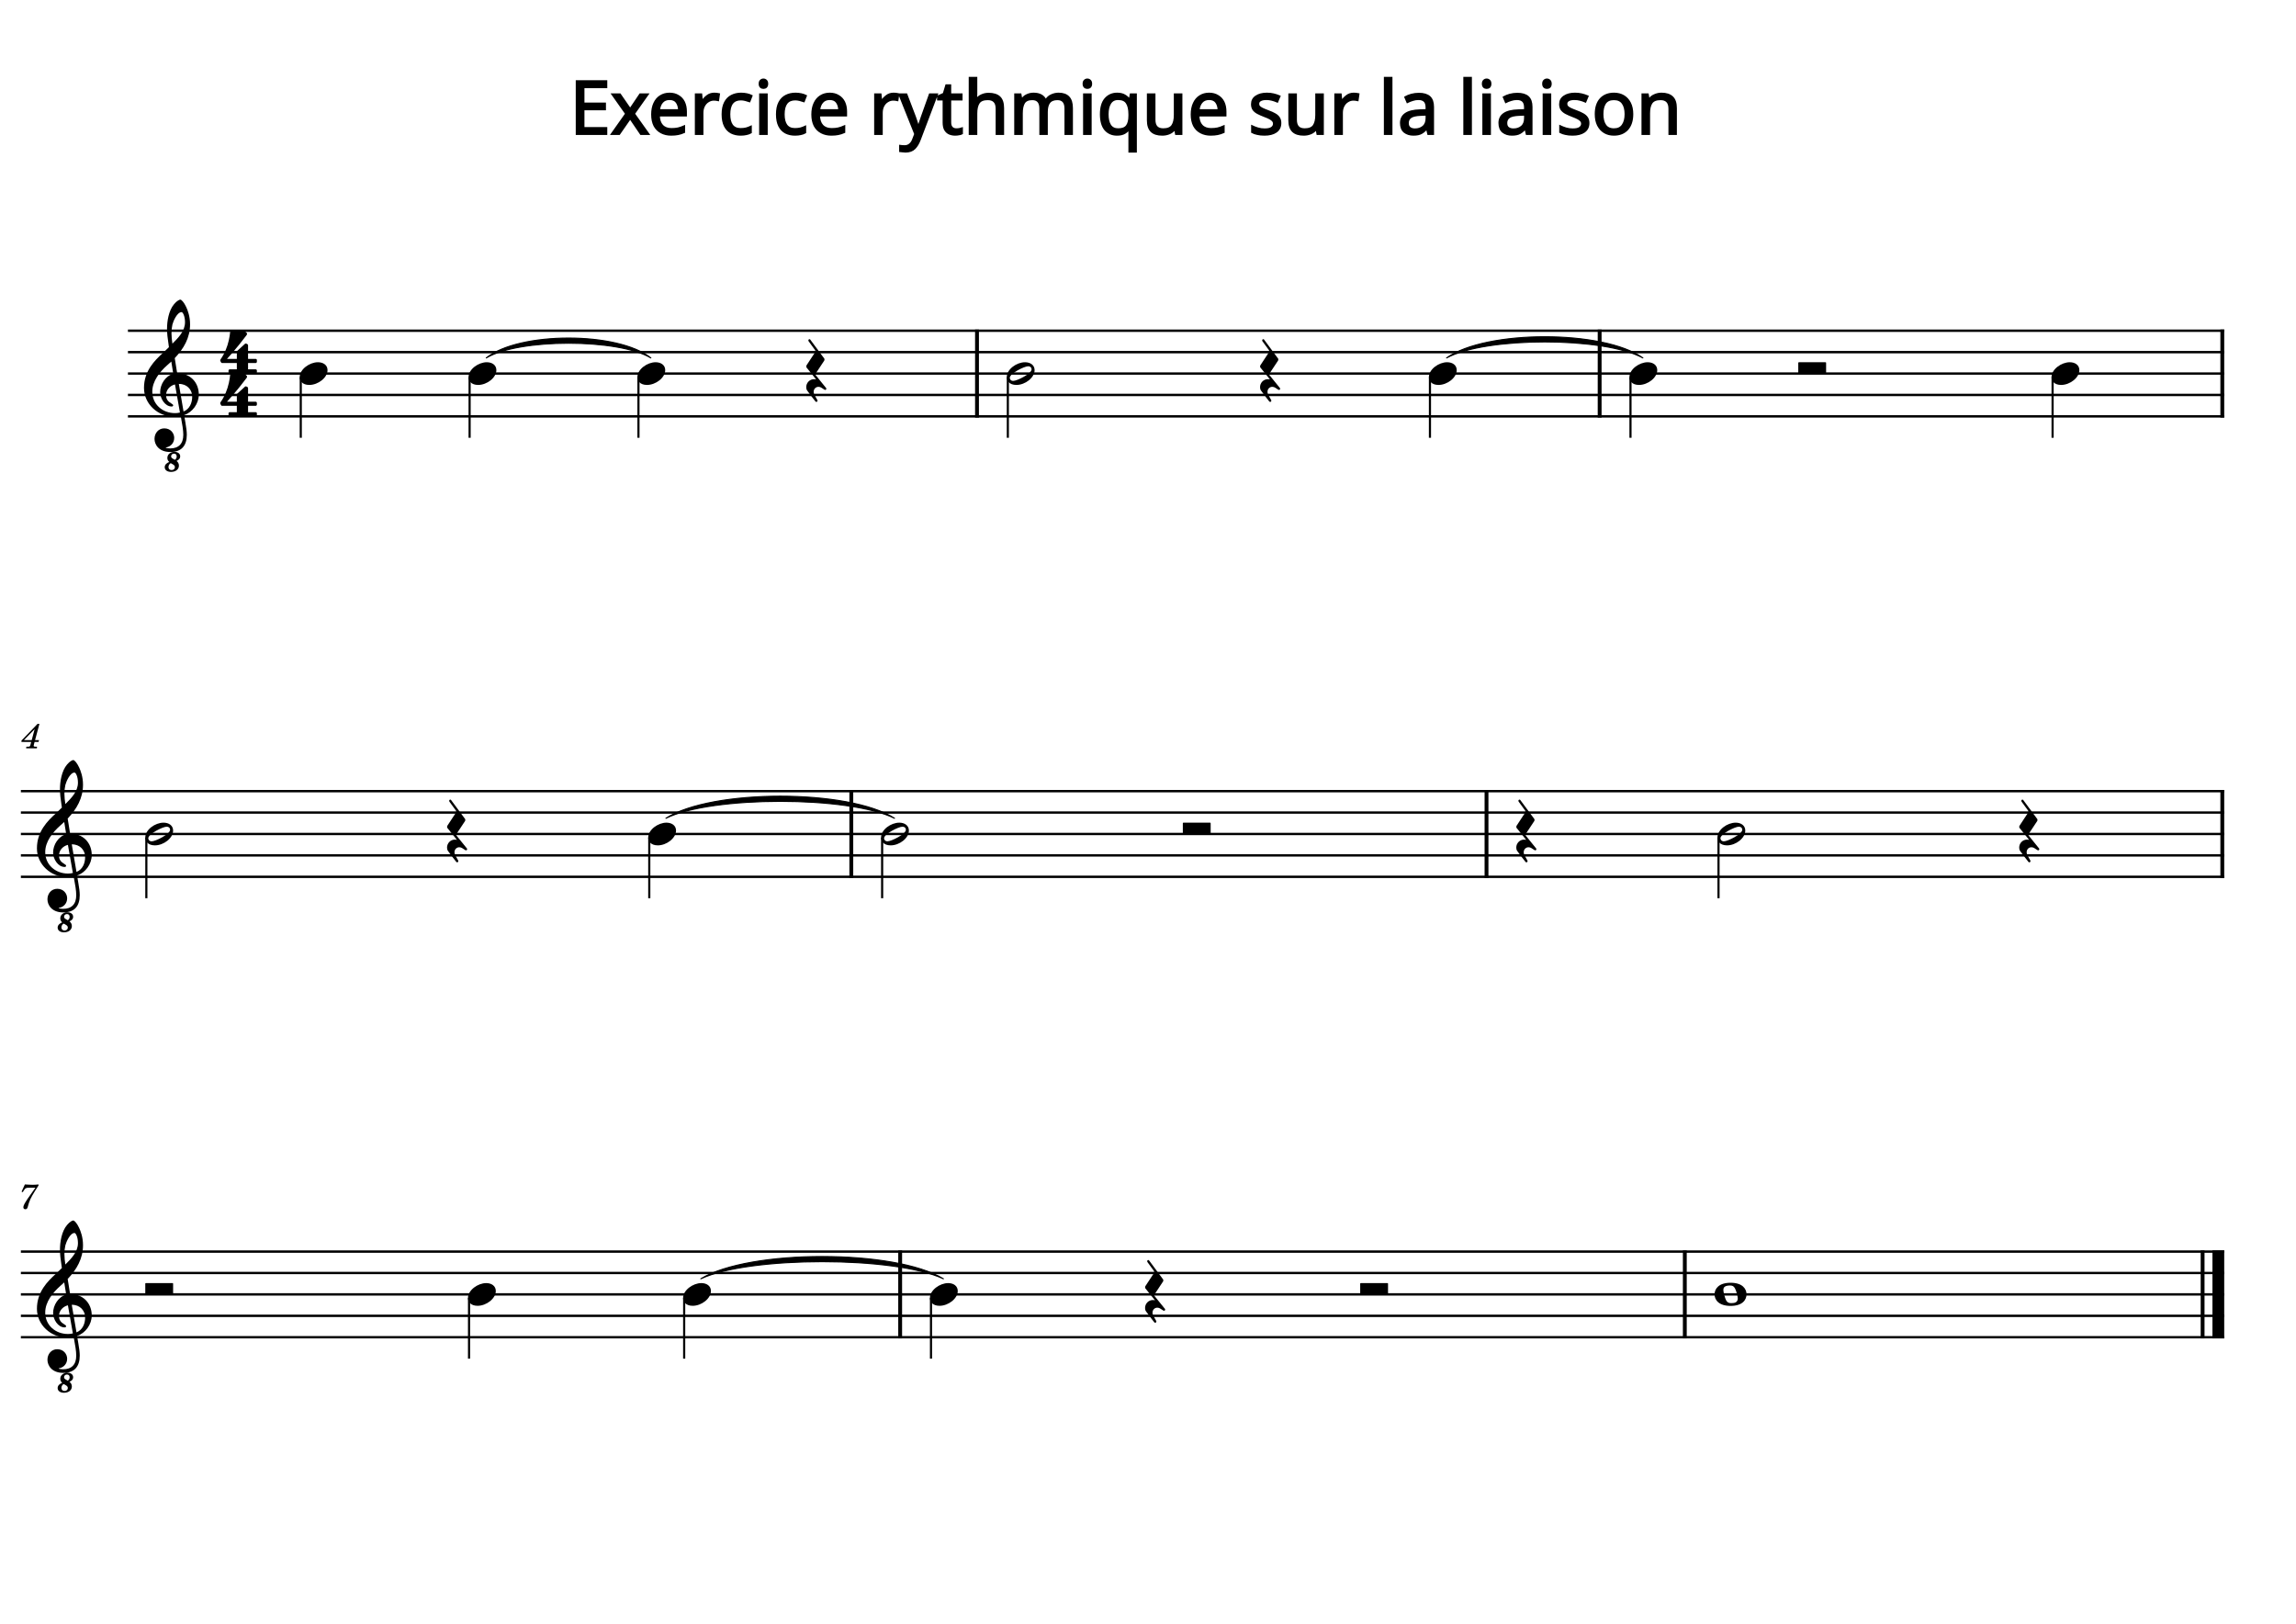
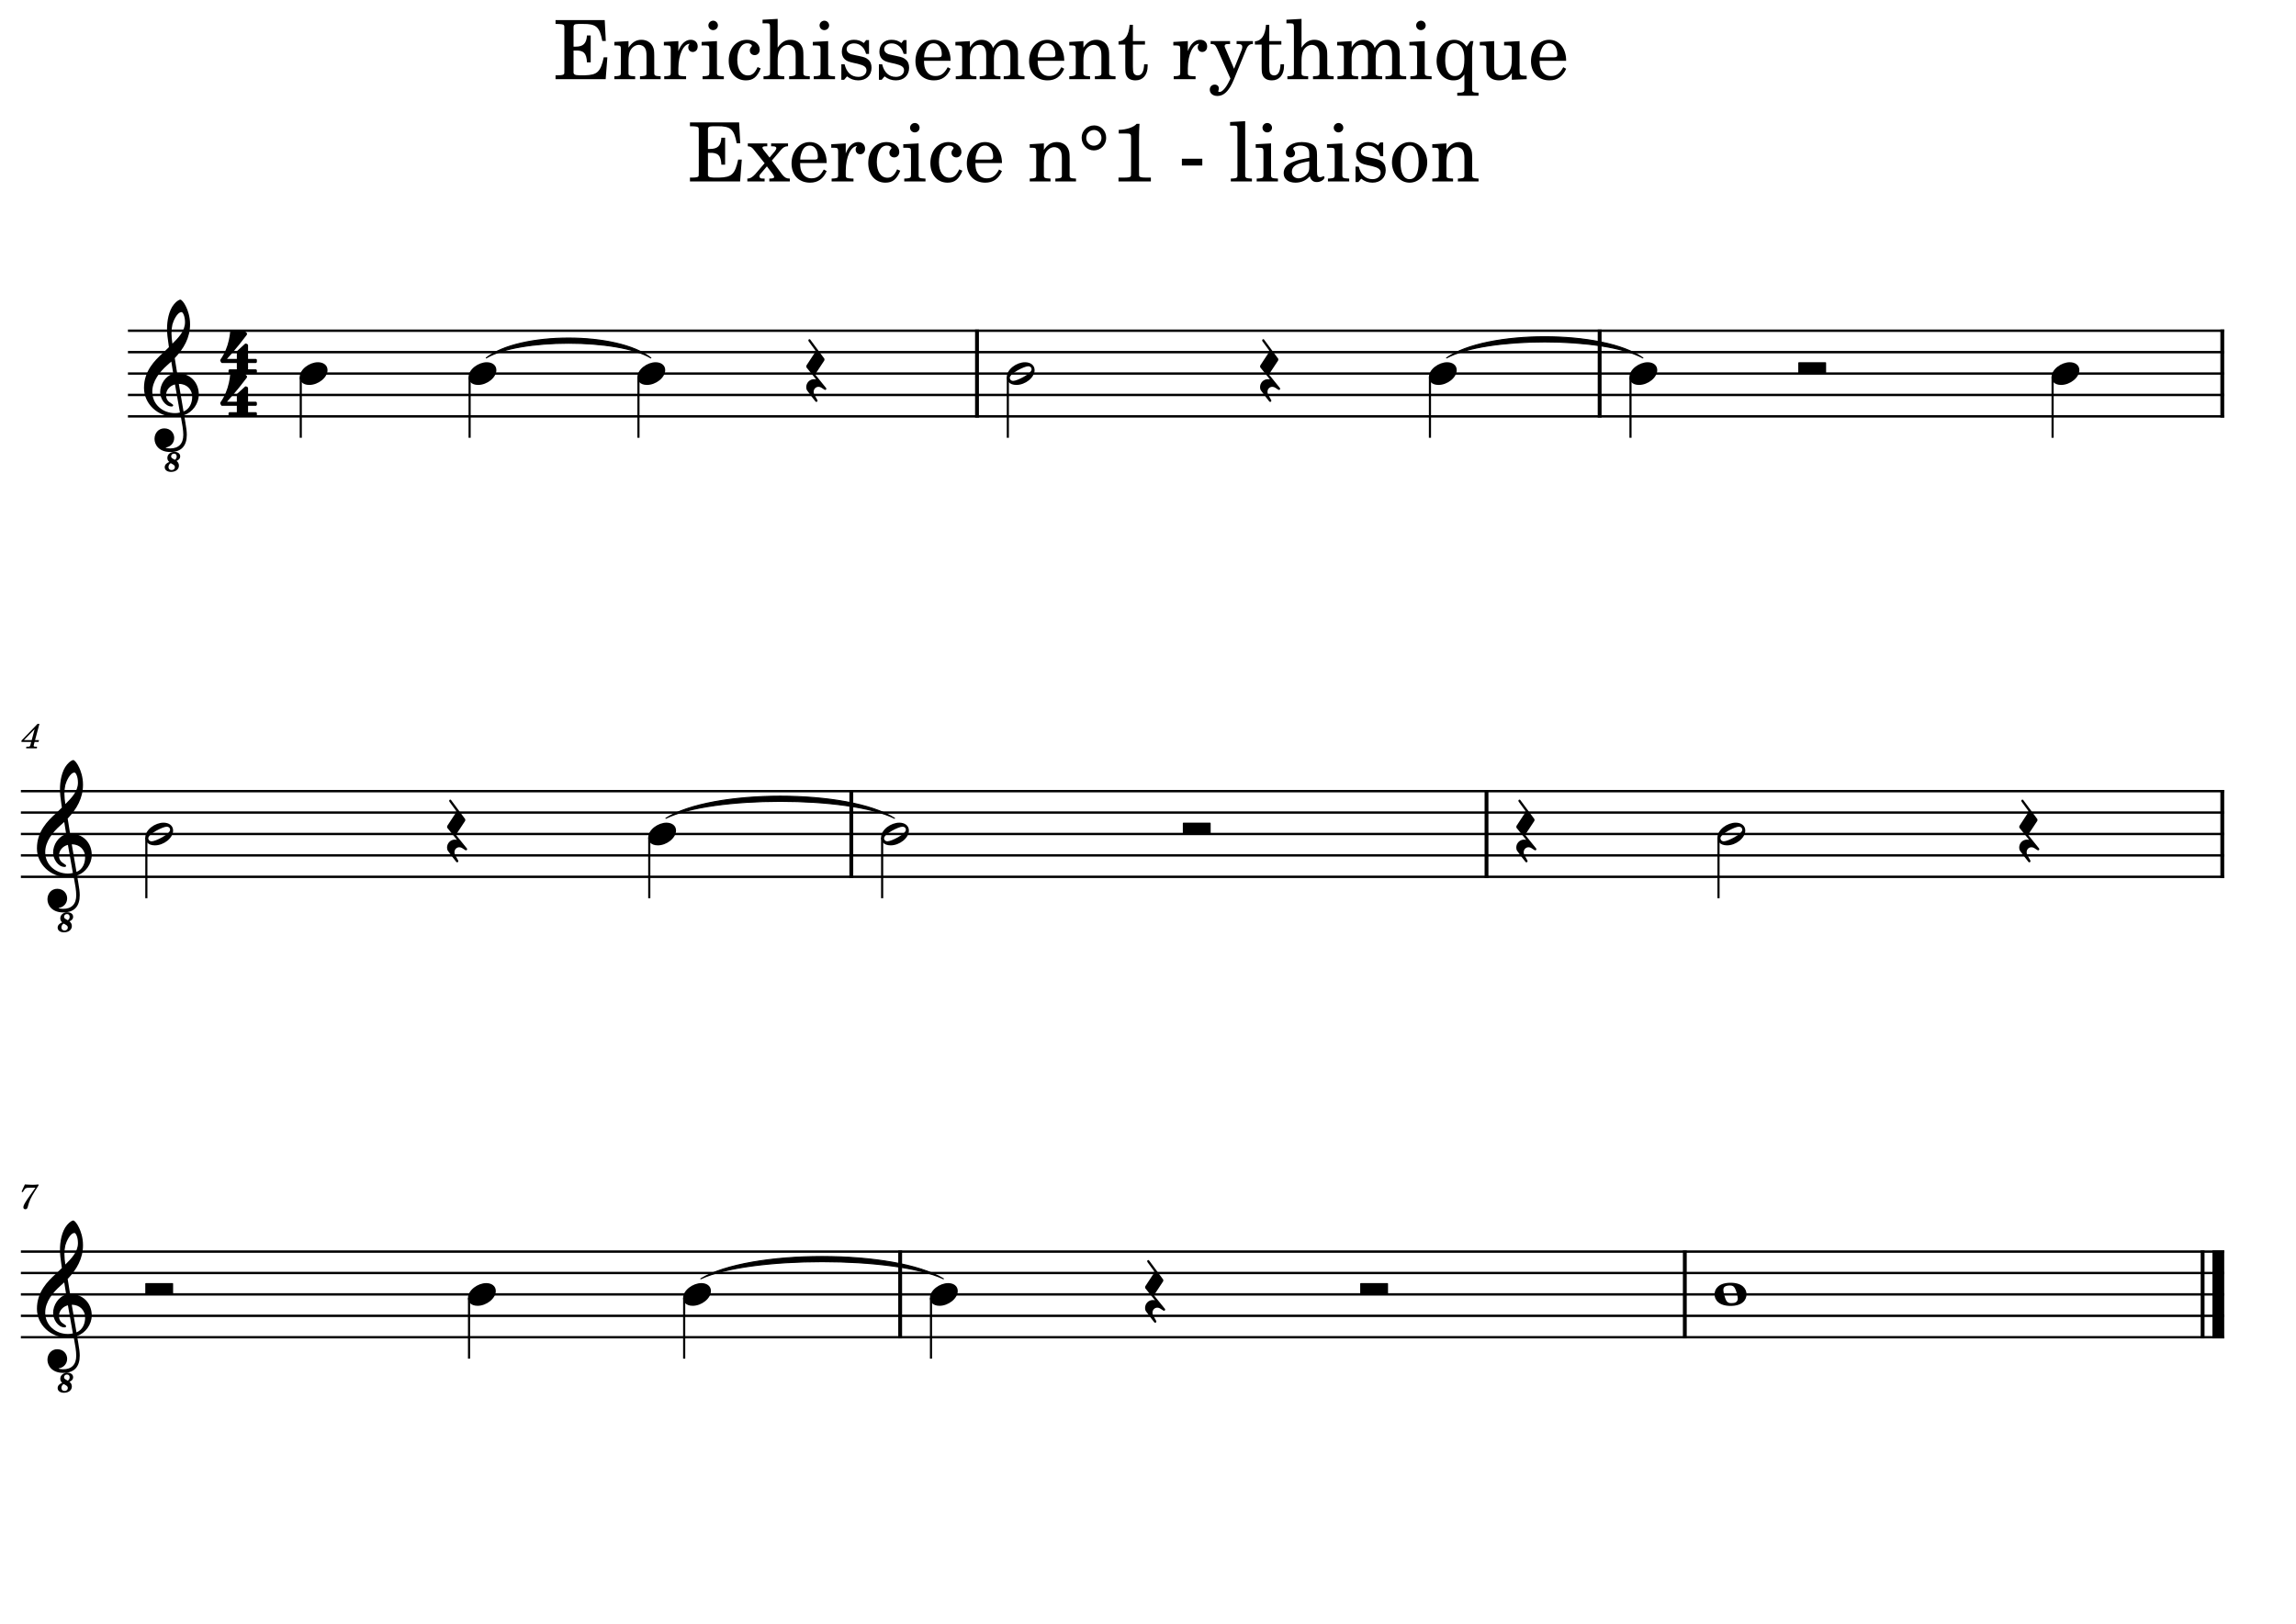
<svg xmlns="http://www.w3.org/2000/svg" id="svg1060" version="1.1" viewBox="0 0 297 210" height="210mm" width="297mm">
  <defs id="defs1054" />
  <g transform="translate(0,-87)" id="layer1">
    <polyline id="polyline8" points="336.598,386.198 2764.6,386.198" class="StaffLines" style="fill:none;stroke:#000000;stroke-width:2.73;stroke-linejoin:bevel" transform="matrix(0.1116828,0,0,0.1116828,-21.04249,86.64119)" />
    <polyline id="polyline10" points="336.598,410.998 2764.6,410.998" class="StaffLines" style="fill:none;stroke:#000000;stroke-width:2.73;stroke-linejoin:bevel" transform="matrix(0.1116828,0,0,0.1116828,-21.04249,86.64119)" />
    <polyline id="polyline12" points="336.598,435.798 2764.6,435.798" class="StaffLines" style="fill:none;stroke:#000000;stroke-width:2.73;stroke-linejoin:bevel" transform="matrix(0.1116828,0,0,0.1116828,-21.04249,86.64119)" />
    <polyline id="polyline14" points="336.598,460.598 2764.6,460.598" class="StaffLines" style="fill:none;stroke:#000000;stroke-width:2.73;stroke-linejoin:bevel" transform="matrix(0.1116828,0,0,0.1116828,-21.04249,86.64119)" />
    <polyline id="polyline16" points="336.598,485.398 2764.6,485.398" class="StaffLines" style="fill:none;stroke:#000000;stroke-width:2.73;stroke-linejoin:bevel" transform="matrix(0.1116828,0,0,0.1116828,-21.04249,86.64119)" />
    <polyline id="polyline18" points="212.598,919.398 2764.6,919.398" class="StaffLines" style="fill:none;stroke:#000000;stroke-width:2.73;stroke-linejoin:bevel" transform="matrix(0.1116828,0,0,0.1116828,-21.04249,86.64119)" />
    <polyline id="polyline20" points="212.598,944.198 2764.6,944.198" class="StaffLines" style="fill:none;stroke:#000000;stroke-width:2.73;stroke-linejoin:bevel" transform="matrix(0.1116828,0,0,0.1116828,-21.04249,86.64119)" />
    <polyline id="polyline22" points="212.598,968.998 2764.6,968.998" class="StaffLines" style="fill:none;stroke:#000000;stroke-width:2.73;stroke-linejoin:bevel" transform="matrix(0.1116828,0,0,0.1116828,-21.04249,86.64119)" />
    <polyline id="polyline24" points="212.598,993.798 2764.6,993.798" class="StaffLines" style="fill:none;stroke:#000000;stroke-width:2.73;stroke-linejoin:bevel" transform="matrix(0.1116828,0,0,0.1116828,-21.04249,86.64119)" />
    <polyline id="polyline26" points="212.598,1018.6 2764.6,1018.6" class="StaffLines" style="fill:none;stroke:#000000;stroke-width:2.73;stroke-linejoin:bevel" transform="matrix(0.1116828,0,0,0.1116828,-21.04249,86.64119)" />
    <polyline id="polyline28" points="212.598,1452.6 2764.6,1452.6" class="StaffLines" style="fill:none;stroke:#000000;stroke-width:2.73;stroke-linejoin:bevel" transform="matrix(0.1116828,0,0,0.1116828,-21.04249,86.64119)" />
    <polyline id="polyline30" points="212.598,1477.4 2764.6,1477.4" class="StaffLines" style="fill:none;stroke:#000000;stroke-width:2.73;stroke-linejoin:bevel" transform="matrix(0.1116828,0,0,0.1116828,-21.04249,86.64119)" />
    <polyline id="polyline32" points="212.598,1502.2 2764.6,1502.2" class="StaffLines" style="fill:none;stroke:#000000;stroke-width:2.73;stroke-linejoin:bevel" transform="matrix(0.1116828,0,0,0.1116828,-21.04249,86.64119)" />
    <polyline id="polyline34" points="212.598,1527 2764.6,1527" class="StaffLines" style="fill:none;stroke:#000000;stroke-width:2.73;stroke-linejoin:bevel" transform="matrix(0.1116828,0,0,0.1116828,-21.04249,86.64119)" />
    <polyline id="polyline36" points="212.598,1551.8 2764.6,1551.8" class="StaffLines" style="fill:none;stroke:#000000;stroke-width:2.73;stroke-linejoin:bevel" transform="matrix(0.1116828,0,0,0.1116828,-21.04249,86.64119)" />
    <path style="stroke-width:0.112" id="path38" d="m 4.984,240.187 c -0.237,0.027 -0.527,0.046 -0.777,0.046 -0.126,0 -0.269,-0.006 -0.429,-0.015 -0.148,-0.007 -0.295,-0.017 -0.447,-0.026 l -0.112,-0.006 -0.433,0.943 0.164,0.054 0.108,-0.18 c 0.209,-0.346 0.307,-0.395 0.763,-0.392 h 0.756 l -0.487,0.698 c -0.572,0.803 -0.572,0.803 -0.79,1.16 -0.197,0.317 -0.278,0.513 -0.278,0.673 0,0.157 0.1,0.255 0.255,0.255 0.166,0 0.249,-0.08 0.309,-0.289 0.223,-0.84 0.358,-1.131 0.977,-2.134 l 0.421,-0.652 v -0.135" class="MeasureNumber" />
    <path style="stroke-width:0.112" id="path40" d="M 5.101,180.621 H 4.858 l -2.08,2.153 v 0.187 h 1.258 l -0.072,0.272 c -0.089,0.34 -0.089,0.34 -0.478,0.34 h -0.08 l -0.026,0.209 h 1.389 l 0.023,-0.209 h -0.08 c -0.295,0 -0.358,-0.023 -0.358,-0.12 0,-0.037 0.009,-0.08 0.045,-0.22 l 0.075,-0.272 h 0.51 l 0.066,-0.241 H 4.537 l 0.564,-2.099 m -0.996,2.099 H 3.102 l 1.38,-1.42 -0.379,1.42" class="MeasureNumber" />
    <path id="path42" d="m 62.902,133.291 c 4.257,-3.423 17.03,-3.423 21.287,0 -4.257,-2.536 -17.03,-2.536 -21.287,0" class="TieSegment" style="fill-rule:evenodd;stroke:#000000;stroke-width:0.138;stroke-linecap:round;stroke-linejoin:round" />
    <path id="path44" d="m 86.142,192.829 c 5.914,-3.804 23.655,-3.804 29.567,0 -5.912,-2.918 -23.653,-2.918 -29.567,0" class="TieSegment" style="fill-rule:evenodd;stroke:#000000;stroke-width:0.138;stroke-linecap:round;stroke-linejoin:round" />
    <path id="path46" d="m 187.126,133.291 c 5.077,-3.648 20.31,-3.648 25.387,0 -5.077,-2.762 -20.31,-2.762 -25.387,0" class="TieSegment" style="fill-rule:evenodd;stroke:#000000;stroke-width:0.138;stroke-linecap:round;stroke-linejoin:round" />
    <path id="path48" d="m 90.657,252.39 c 6.274,-3.837 25.098,-3.837 31.373,0 -6.274,-2.951 -25.098,-2.951 -31.373,0" class="TieSegment" style="fill-rule:evenodd;stroke:#000000;stroke-width:0.138;stroke-linecap:round;stroke-linejoin:round" />
    <polyline id="polyline50" points="2762.37,918.034 2762.37,1019.96" class="BarLine" style="fill:none;stroke:#000000;stroke-width:4.46;stroke-linejoin:bevel" transform="matrix(0.1116828,0,0,0.1116828,-21.04249,86.64119)" />
    <polyline id="polyline52" points="1320.02,384.834 1320.02,486.762" class="BarLine" style="fill:none;stroke:#000000;stroke-width:4.46;stroke-linejoin:bevel" transform="matrix(0.1116828,0,0,0.1116828,-21.04249,86.64119)" />
    <polyline id="polyline54" points="1910.15,918.034 1910.15,1019.96" class="BarLine" style="fill:none;stroke:#000000;stroke-width:4.46;stroke-linejoin:bevel" transform="matrix(0.1116828,0,0,0.1116828,-21.04249,86.64119)" />
    <polyline id="polyline56" points="1174.43,918.034 1174.43,1019.96" class="BarLine" style="fill:none;stroke:#000000;stroke-width:4.46;stroke-linejoin:bevel" transform="matrix(0.1116828,0,0,0.1116828,-21.04249,86.64119)" />
    <polyline id="polyline58" points="1231.02,1451.23 1231.02,1553.16" class="BarLine" style="fill:none;stroke:#000000;stroke-width:4.46;stroke-linejoin:bevel" transform="matrix(0.1116828,0,0,0.1116828,-21.04249,86.64119)" />
    <polyline id="polyline60" points="2739.55,1451.23 2739.55,1553.16" class="BarLine" style="fill:none;stroke:#000000;stroke-width:4.46;stroke-linejoin:bevel" transform="matrix(0.1116828,0,0,0.1116828,-21.04249,86.64119)" />
    <polyline id="polyline62" points="2757.78,1451.23 2757.78,1553.16" class="BarLine" style="fill:none;stroke:#000000;stroke-width:13.64;stroke-linejoin:bevel" transform="matrix(0.1116828,0,0,0.1116828,-21.04249,86.64119)" />
    <polyline id="polyline64" points="2041.19,384.834 2041.19,486.762" class="BarLine" style="fill:none;stroke:#000000;stroke-width:4.46;stroke-linejoin:bevel" transform="matrix(0.1116828,0,0,0.1116828,-21.04249,86.64119)" />
    <polyline id="polyline66" points="2139.83,1451.23 2139.83,1553.16" class="BarLine" style="fill:none;stroke:#000000;stroke-width:4.46;stroke-linejoin:bevel" transform="matrix(0.1116828,0,0,0.1116828,-21.04249,86.64119)" />
    <polyline id="polyline68" points="2762.37,384.834 2762.37,486.762" class="BarLine" style="fill:none;stroke:#000000;stroke-width:4.46;stroke-linejoin:bevel" transform="matrix(0.1116828,0,0,0.1116828,-21.04249,86.64119)" />
    <polyline id="polyline70" points="1844.64,439.965 1844.64,510.198" class="Stem" style="fill:none;stroke:#000000;stroke-width:2.48;stroke-linejoin:bevel" transform="matrix(0.1116828,0,0,0.1116828,-21.04249,86.64119)" />
    <polyline id="polyline72" points="980.852,1506.36 980.852,1576.6" class="Stem" style="fill:none;stroke:#000000;stroke-width:2.48;stroke-linejoin:bevel" transform="matrix(0.1116828,0,0,0.1116828,-21.04249,86.64119)" />
    <polyline id="polyline74" points="1210.14,973.165 1210.14,1043.4" class="Stem" style="fill:none;stroke:#000000;stroke-width:2.48;stroke-linejoin:bevel" transform="matrix(0.1116828,0,0,0.1116828,-21.04249,86.64119)" />
    <polyline id="polyline76" points="1355.73,439.965 1355.73,510.198" class="Stem" style="fill:none;stroke:#000000;stroke-width:2.48;stroke-linejoin:bevel" transform="matrix(0.1116828,0,0,0.1116828,-21.04249,86.64119)" />
    <polyline id="polyline78" points="2076.91,439.965 2076.91,510.198" class="Stem" style="fill:none;stroke:#000000;stroke-width:2.48;stroke-linejoin:bevel" transform="matrix(0.1116828,0,0,0.1116828,-21.04249,86.64119)" />
    <polyline id="polyline80" points="940.431,973.165 940.431,1043.4" class="Stem" style="fill:none;stroke:#000000;stroke-width:2.48;stroke-linejoin:bevel" transform="matrix(0.1116828,0,0,0.1116828,-21.04249,86.64119)" />
    <polyline id="polyline82" points="2178.86,973.165 2178.86,1043.4" class="Stem" style="fill:none;stroke:#000000;stroke-width:2.48;stroke-linejoin:bevel" transform="matrix(0.1116828,0,0,0.1116828,-21.04249,86.64119)" />
    <polyline id="polyline84" points="357.919,973.165 357.919,1043.4" class="Stem" style="fill:none;stroke:#000000;stroke-width:2.48;stroke-linejoin:bevel" transform="matrix(0.1116828,0,0,0.1116828,-21.04249,86.64119)" />
    <polyline id="polyline86" points="1266.73,1506.36 1266.73,1576.6" class="Stem" style="fill:none;stroke:#000000;stroke-width:2.48;stroke-linejoin:bevel" transform="matrix(0.1116828,0,0,0.1116828,-21.04249,86.64119)" />
    <polyline id="polyline88" points="731.678,1506.36 731.678,1576.6" class="Stem" style="fill:none;stroke:#000000;stroke-width:2.48;stroke-linejoin:bevel" transform="matrix(0.1116828,0,0,0.1116828,-21.04249,86.64119)" />
    <polyline id="polyline90" points="536.773,439.965 536.773,510.198" class="Stem" style="fill:none;stroke:#000000;stroke-width:2.48;stroke-linejoin:bevel" transform="matrix(0.1116828,0,0,0.1116828,-21.04249,86.64119)" />
    <polyline id="polyline92" points="927.9,439.965 927.9,510.198" class="Stem" style="fill:none;stroke:#000000;stroke-width:2.48;stroke-linejoin:bevel" transform="matrix(0.1116828,0,0,0.1116828,-21.04249,86.64119)" />
    <polyline id="polyline94" points="2565.81,439.965 2565.81,510.198" class="Stem" style="fill:none;stroke:#000000;stroke-width:2.48;stroke-linejoin:bevel" transform="matrix(0.1116828,0,0,0.1116828,-21.04249,86.64119)" />
    <polyline id="polyline96" points="732.336,439.965 732.336,510.198" class="Stem" style="fill:none;stroke:#000000;stroke-width:2.48;stroke-linejoin:bevel" transform="matrix(0.1116828,0,0,0.1116828,-21.04249,86.64119)" />
    <path id="path98" d="m 83.849,195.327 c 0,0.476 0.343,1.007 1.241,1.007 1.151,0 2.359,-0.942 2.359,-1.916 0,-0.654 -0.554,-1.02 -1.241,-1.02 -1.075,0 -2.359,0.909 -2.359,1.928" class="Note" style="stroke-width:0.111" />
    <path id="path100" d="m 224.52,193.399 c -1.075,0 -2.359,0.898 -2.359,1.928 0,0.476 0.343,1.007 1.241,1.007 1.151,0 2.359,-0.942 2.359,-1.916 0,-0.654 -0.554,-1.02 -1.241,-1.02 m -1.529,2.415 c -0.365,0 -0.443,-0.298 -0.443,-0.398 0,-0.544 1.861,-1.496 2.382,-1.496 0.267,0 0.443,0.156 0.443,0.398 0,0.554 -1.873,1.496 -2.382,1.496" class="Note" style="stroke-width:0.111" />
    <path id="path102" d="m 82.449,135.778 c 0,0.476 0.343,1.007 1.241,1.007 1.151,0 2.359,-0.942 2.359,-1.916 0,-0.654 -0.554,-1.02 -1.241,-1.02 -1.075,0 -2.359,0.909 -2.359,1.928" class="Note" style="stroke-width:0.111" />
    <path id="path104" d="m 60.535,254.877 c 0,0.476 0.343,1.007 1.241,1.007 1.151,0 2.359,-0.942 2.359,-1.916 0,-0.654 -0.554,-1.02 -1.241,-1.02 -1.075,0 -2.359,0.909 -2.359,1.928" class="Note" style="stroke-width:0.111" />
    <path id="path106" d="m 223.861,252.905 c -1.529,0 -2.072,0.776 -2.072,1.496 0,0.72 0.544,1.496 2.072,1.496 1.529,0 2.06,-0.776 2.06,-1.496 0,-0.72 -0.531,-1.496 -2.06,-1.496 m 0.088,2.636 c -0.31,0 -0.521,-0.088 -0.665,-0.365 -0.144,-0.277 -0.343,-0.997 -0.355,-1.286 -0.022,-0.299 0.088,-0.476 0.355,-0.564 0.133,-0.045 0.31,-0.068 0.488,-0.068 0.298,0 0.499,0.068 0.653,0.367 0.156,0.287 0.367,1.007 0.367,1.284 0,0.544 -0.4,0.632 -0.843,0.632" class="Note" style="stroke-width:0.111" />
    <path id="path108" d="m 60.608,135.778 c 0,0.476 0.343,1.007 1.241,1.007 1.151,0 2.359,-0.942 2.359,-1.916 0,-0.654 -0.554,-1.02 -1.241,-1.02 -1.075,0 -2.359,0.909 -2.359,1.928" class="Note" style="stroke-width:0.111" />
    <path id="path110" d="m 116.33,193.399 c -1.075,0 -2.359,0.898 -2.359,1.928 0,0.476 0.343,1.007 1.241,1.007 1.151,0 2.359,-0.942 2.359,-1.916 0,-0.654 -0.554,-1.02 -1.241,-1.02 m -1.529,2.415 c -0.365,0 -0.443,-0.298 -0.443,-0.398 0,-0.544 1.861,-1.496 2.382,-1.496 0.267,0 0.443,0.156 0.443,0.398 0,0.554 -1.873,1.496 -2.382,1.496" class="Note" style="stroke-width:0.111" />
    <path id="path112" d="m 132.59,133.85 c -1.075,0 -2.359,0.898 -2.359,1.928 0,0.476 0.343,1.007 1.241,1.007 1.151,0 2.359,-0.942 2.359,-1.916 0,-0.654 -0.554,-1.02 -1.241,-1.02 m -1.529,2.415 c -0.365,0 -0.443,-0.298 -0.443,-0.398 0,-0.544 1.861,-1.496 2.382,-1.496 0.267,0 0.443,0.156 0.443,0.398 0,0.554 -1.873,1.496 -2.382,1.496" class="Note" style="stroke-width:0.111" />
    <path id="path114" d="m 21.152,193.399 c -1.075,0 -2.359,0.898 -2.359,1.928 0,0.476 0.343,1.007 1.241,1.007 1.151,0 2.359,-0.942 2.359,-1.916 0,-0.654 -0.554,-1.02 -1.241,-1.02 m -1.529,2.415 c -0.365,0 -0.443,-0.298 -0.443,-0.398 0,-0.544 1.861,-1.496 2.382,-1.496 0.267,0 0.443,0.156 0.443,0.398 0,0.554 -1.873,1.496 -2.382,1.496" class="Note" style="stroke-width:0.111" />
    <path id="path116" d="m 184.834,135.778 c 0,0.476 0.343,1.007 1.241,1.007 1.151,0 2.359,-0.942 2.359,-1.916 0,-0.654 -0.554,-1.02 -1.241,-1.02 -1.075,0 -2.359,0.909 -2.359,1.928" class="Note" style="stroke-width:0.111" />
    <path id="path118" d="m 38.767,135.778 c 0,0.476 0.343,1.007 1.241,1.007 1.151,0 2.359,-0.942 2.359,-1.916 0,-0.654 -0.554,-1.02 -1.241,-1.02 -1.075,0 -2.359,0.909 -2.359,1.928" class="Note" style="stroke-width:0.111" />
    <path id="path120" d="m 265.376,135.778 c 0,0.476 0.343,1.007 1.241,1.007 1.151,0 2.359,-0.942 2.359,-1.916 0,-0.654 -0.554,-1.02 -1.241,-1.02 -1.075,0 -2.359,0.909 -2.359,1.928" class="Note" style="stroke-width:0.111" />
    <path id="path122" d="m 120.291,254.877 c 0,0.476 0.343,1.007 1.241,1.007 1.151,0 2.359,-0.942 2.359,-1.916 0,-0.654 -0.554,-1.02 -1.241,-1.02 -1.075,0 -2.359,0.909 -2.359,1.928" class="Note" style="stroke-width:0.111" />
    <path id="path124" d="m 210.774,135.778 c 0,0.476 0.343,1.007 1.241,1.007 1.151,0 2.359,-0.942 2.359,-1.916 0,-0.654 -0.554,-1.02 -1.241,-1.02 -1.075,0 -2.359,0.909 -2.359,1.928" class="Note" style="stroke-width:0.111" />
    <path id="path126" d="m 88.363,254.877 c 0,0.476 0.343,1.007 1.241,1.007 1.151,0 2.359,-0.942 2.359,-1.916 0,-0.654 -0.554,-1.02 -1.241,-1.02 -1.075,0 -2.359,0.909 -2.359,1.928" class="Note" style="stroke-width:0.111" />
    <path id="path128" d="m 25.718,138.049 c 0,-1.662 -1.186,-2.792 -2.803,-2.792 -0.111,-0.665 -0.211,-1.329 -0.31,-1.939 1.163,-1.231 1.982,-2.626 1.982,-4.376 0,-1.02 -0.31,-1.828 -0.499,-2.228 -0.265,-0.564 -0.587,-0.964 -0.776,-0.964 -0.076,0 -0.431,0.145 -0.786,0.577 -0.72,0.843 -0.919,2.249 -0.919,3.18 0,0.599 0.055,1.141 0.244,2.394 -0.012,0 -0.589,0.587 -0.821,0.786 -1.009,0.931 -2.404,2.282 -2.404,4.487 0,2.082 1.806,3.711 3.867,3.711 0.32,0 0.62,-0.033 0.886,-0.078 0.199,1.065 0.332,1.84 0.332,2.427 0,1.153 -0.599,1.762 -1.707,1.762 -0.277,0 -0.509,-0.056 -0.521,-0.068 -0.021,0 -0.043,-0.01 -0.043,-0.021 0,-0.022 0.023,-0.035 0.055,-0.045 0.521,-0.078 1.04,-0.521 1.04,-1.229 0,-0.599 -0.454,-1.231 -1.284,-1.231 -0.765,0 -1.264,0.632 -1.264,1.362 0,0.732 0.554,1.696 2.05,1.696 1.43,0 2.127,-0.81 2.127,-2.228 0,-0.431 -0.066,-0.93 -0.177,-1.561 -0.033,-0.222 -0.088,-0.566 -0.166,-0.987 1.085,-0.365 1.894,-1.485 1.894,-2.636 m -3.412,-9.074 c 0.111,-0.443 0.609,-1.606 1.186,-1.606 0.166,0 0.443,0.531 0.443,1.307 0,1.141 -0.864,2.006 -1.629,2.77 -0.066,-0.443 -0.121,-0.886 -0.121,-1.34 0,-0.421 0.043,-0.788 0.121,-1.13 m 0.332,11.456 c -1.584,0 -2.936,-1.108 -2.936,-2.782 0,-1.35 0.964,-2.559 1.928,-3.412 0.187,-0.156 0.365,-0.322 0.531,-0.476 0.099,0.597 0.189,1.108 0.254,1.574 -1.009,0.287 -1.695,1.362 -1.695,2.392 0,0.788 0.609,1.851 1.496,1.851 0.088,0 0.189,-0.045 0.189,-0.156 0,-0.088 -0.1,-0.154 -0.244,-0.242 -0.433,-0.256 -0.677,-0.554 -0.677,-1.087 0,-0.675 0.511,-1.219 1.153,-1.373 l 0.642,3.634 c -0.222,0.056 -0.421,0.078 -0.642,0.078 m 1.108,-0.211 c -0.232,-1.317 -0.531,-3.08 -0.609,-3.568 1.118,0 1.596,0.776 1.695,1.309 0.012,0.088 0.033,0.209 0.033,0.343 0,0.798 -0.332,1.606 -1.118,1.916 m -0.433,5.806 c 0,-0.41 -0.376,-0.587 -0.741,-0.587 -0.466,0 -0.921,0.287 -0.921,0.786 0,0.211 0.078,0.367 0.244,0.521 -0.287,0.111 -0.587,0.332 -0.587,0.677 0,0.365 0.332,0.609 0.821,0.609 0.597,0 1.018,-0.332 1.018,-0.81 0,-0.254 -0.111,-0.464 -0.31,-0.609 0.322,-0.144 0.476,-0.32 0.476,-0.587 m -0.686,0.443 c -0.166,-0.088 -0.211,-0.111 -0.244,-0.133 l -0.012,-0.01 c -0.177,-0.1 -0.232,-0.178 -0.232,-0.31 0,-0.201 0.156,-0.344 0.377,-0.344 0.222,0 0.343,0.133 0.343,0.365 0,0.178 -0.066,0.299 -0.232,0.433 m -0.422,1.329 c -0.242,0 -0.409,-0.154 -0.409,-0.388 0,-0.209 0.099,-0.398 0.287,-0.509 0.045,0.022 0.055,0.033 0.088,0.043 0.133,0.068 0.133,0.068 0.156,0.09 0.222,0.121 0.299,0.232 0.299,0.388 0,0.209 -0.178,0.376 -0.422,0.376" class="Clef" style="stroke-width:0.111" />
    <path id="path130" d="m 11.869,257.148 c 0,-1.662 -1.186,-2.792 -2.803,-2.792 -0.111,-0.665 -0.211,-1.329 -0.31,-1.939 1.163,-1.231 1.982,-2.626 1.982,-4.376 0,-1.02 -0.31,-1.828 -0.499,-2.228 -0.265,-0.564 -0.587,-0.964 -0.776,-0.964 -0.076,0 -0.431,0.145 -0.786,0.577 -0.72,0.843 -0.919,2.249 -0.919,3.18 0,0.599 0.055,1.141 0.244,2.394 -0.012,0 -0.589,0.587 -0.821,0.786 -1.009,0.931 -2.404,2.282 -2.404,4.487 0,2.083 1.806,3.711 3.867,3.711 0.32,0 0.62,-0.033 0.886,-0.078 0.199,1.065 0.332,1.84 0.332,2.427 0,1.153 -0.599,1.762 -1.707,1.762 -0.277,0 -0.509,-0.056 -0.521,-0.068 -0.021,0 -0.043,-0.01 -0.043,-0.021 0,-0.022 0.023,-0.035 0.055,-0.045 0.521,-0.078 1.04,-0.521 1.04,-1.229 0,-0.599 -0.454,-1.231 -1.284,-1.231 -0.765,0 -1.264,0.632 -1.264,1.362 0,0.732 0.554,1.696 2.05,1.696 1.43,0 2.127,-0.81 2.127,-2.228 0,-0.431 -0.066,-0.93 -0.177,-1.561 -0.033,-0.222 -0.088,-0.566 -0.166,-0.987 1.085,-0.365 1.894,-1.485 1.894,-2.636 m -3.412,-9.074 c 0.111,-0.443 0.609,-1.606 1.186,-1.606 0.166,0 0.443,0.531 0.443,1.307 0,1.141 -0.864,2.006 -1.629,2.77 -0.066,-0.443 -0.121,-0.886 -0.121,-1.34 0,-0.421 0.043,-0.788 0.121,-1.13 m 0.332,11.456 c -1.584,0 -2.936,-1.108 -2.936,-2.782 0,-1.35 0.964,-2.559 1.928,-3.412 0.187,-0.156 0.365,-0.322 0.531,-0.476 0.099,0.597 0.189,1.108 0.254,1.574 -1.009,0.287 -1.695,1.362 -1.695,2.392 0,0.788 0.609,1.851 1.496,1.851 0.088,0 0.189,-0.045 0.189,-0.156 0,-0.088 -0.1,-0.154 -0.244,-0.242 -0.433,-0.256 -0.677,-0.554 -0.677,-1.087 0,-0.675 0.511,-1.219 1.153,-1.373 l 0.642,3.634 c -0.222,0.056 -0.421,0.078 -0.642,0.078 m 1.108,-0.211 c -0.232,-1.317 -0.531,-3.08 -0.609,-3.568 1.118,0 1.596,0.776 1.695,1.309 0.012,0.088 0.033,0.209 0.033,0.343 0,0.798 -0.332,1.606 -1.118,1.916 m -0.433,5.806 c 0,-0.41 -0.376,-0.587 -0.741,-0.587 -0.466,0 -0.921,0.287 -0.921,0.786 0,0.211 0.078,0.367 0.244,0.521 -0.287,0.111 -0.587,0.332 -0.587,0.677 0,0.365 0.332,0.609 0.821,0.609 0.597,0 1.018,-0.332 1.018,-0.81 0,-0.254 -0.111,-0.464 -0.31,-0.609 0.322,-0.144 0.476,-0.32 0.476,-0.587 m -0.686,0.443 c -0.166,-0.088 -0.211,-0.111 -0.244,-0.133 l -0.012,-0.01 c -0.177,-0.1 -0.232,-0.178 -0.232,-0.31 0,-0.201 0.156,-0.344 0.377,-0.344 0.222,0 0.343,0.133 0.343,0.365 0,0.178 -0.066,0.299 -0.232,0.433 m -0.422,1.329 c -0.242,0 -0.409,-0.154 -0.409,-0.388 0,-0.209 0.099,-0.398 0.287,-0.509 0.045,0.022 0.055,0.033 0.088,0.043 0.133,0.068 0.133,0.068 0.156,0.09 0.222,0.121 0.299,0.232 0.299,0.388 0,0.209 -0.178,0.376 -0.422,0.376" class="Clef" style="stroke-width:0.111" />
    <path id="path132" d="m 11.869,197.598 c 0,-1.662 -1.186,-2.792 -2.803,-2.792 -0.111,-0.665 -0.211,-1.329 -0.31,-1.939 1.163,-1.231 1.982,-2.626 1.982,-4.376 0,-1.02 -0.31,-1.828 -0.499,-2.228 -0.265,-0.564 -0.587,-0.964 -0.776,-0.964 -0.076,0 -0.431,0.145 -0.786,0.577 -0.72,0.843 -0.919,2.249 -0.919,3.18 0,0.599 0.055,1.141 0.244,2.394 -0.012,0 -0.589,0.587 -0.821,0.786 -1.009,0.931 -2.404,2.282 -2.404,4.487 0,2.083 1.806,3.711 3.867,3.711 0.32,0 0.62,-0.033 0.886,-0.078 0.199,1.065 0.332,1.84 0.332,2.427 0,1.153 -0.599,1.762 -1.707,1.762 -0.277,0 -0.509,-0.056 -0.521,-0.068 -0.021,0 -0.043,-0.01 -0.043,-0.021 0,-0.022 0.023,-0.035 0.055,-0.045 0.521,-0.078 1.04,-0.521 1.04,-1.229 0,-0.599 -0.454,-1.231 -1.284,-1.231 -0.765,0 -1.264,0.632 -1.264,1.362 0,0.732 0.554,1.696 2.05,1.696 1.43,0 2.127,-0.81 2.127,-2.228 0,-0.431 -0.066,-0.93 -0.177,-1.561 -0.033,-0.222 -0.088,-0.566 -0.166,-0.987 1.085,-0.365 1.894,-1.485 1.894,-2.636 m -3.412,-9.074 c 0.111,-0.443 0.609,-1.606 1.186,-1.606 0.166,0 0.443,0.531 0.443,1.307 0,1.141 -0.864,2.006 -1.629,2.77 -0.066,-0.443 -0.121,-0.886 -0.121,-1.34 0,-0.421 0.043,-0.788 0.121,-1.13 m 0.332,11.456 c -1.584,0 -2.936,-1.108 -2.936,-2.782 0,-1.35 0.964,-2.559 1.928,-3.412 0.187,-0.156 0.365,-0.322 0.531,-0.476 0.099,0.597 0.189,1.108 0.254,1.574 -1.009,0.287 -1.695,1.362 -1.695,2.392 0,0.788 0.609,1.851 1.496,1.851 0.088,0 0.189,-0.045 0.189,-0.156 0,-0.088 -0.1,-0.154 -0.244,-0.242 -0.433,-0.256 -0.677,-0.554 -0.677,-1.087 0,-0.675 0.511,-1.219 1.153,-1.373 l 0.642,3.634 c -0.222,0.056 -0.421,0.078 -0.642,0.078 m 1.108,-0.211 c -0.232,-1.317 -0.531,-3.08 -0.609,-3.568 1.118,0 1.596,0.776 1.695,1.309 0.012,0.088 0.033,0.209 0.033,0.343 0,0.798 -0.332,1.606 -1.118,1.916 m -0.433,5.806 c 0,-0.41 -0.376,-0.587 -0.741,-0.587 -0.466,0 -0.921,0.287 -0.921,0.786 0,0.211 0.078,0.367 0.244,0.521 -0.287,0.111 -0.587,0.332 -0.587,0.677 0,0.365 0.332,0.609 0.821,0.609 0.597,0 1.018,-0.332 1.018,-0.81 0,-0.254 -0.111,-0.464 -0.31,-0.609 0.322,-0.144 0.476,-0.32 0.476,-0.587 m -0.686,0.443 c -0.166,-0.088 -0.211,-0.111 -0.244,-0.133 l -0.012,-0.01 c -0.177,-0.1 -0.232,-0.178 -0.232,-0.31 0,-0.201 0.156,-0.345 0.377,-0.345 0.222,0 0.343,0.133 0.343,0.365 0,0.178 -0.066,0.299 -0.232,0.433 m -0.422,1.329 c -0.242,0 -0.409,-0.154 -0.409,-0.388 0,-0.209 0.099,-0.398 0.287,-0.509 0.045,0.022 0.055,0.033 0.088,0.043 0.133,0.068 0.133,0.068 0.156,0.09 0.222,0.121 0.299,0.232 0.299,0.388 0,0.209 -0.178,0.376 -0.422,0.376" class="Clef" style="stroke-width:0.111" />
    <path id="path134" d="m 30.636,133.95 v 0.819 h -0.919 c -0.078,0 -0.156,0.068 -0.156,0.156 v 0.211 c 0,0.088 0.078,0.154 0.156,0.154 h 3.357 c 0.09,0 0.156,-0.066 0.156,-0.154 v -0.211 c 0,-0.088 -0.066,-0.156 -0.156,-0.156 H 32.088 v -0.819 h 0.985 c 0.09,0 0.156,-0.078 0.156,-0.166 v -0.211 c 0,-0.078 -0.066,-0.154 -0.156,-0.154 H 32.088 v -1.762 c 0,-0.066 -0.033,-0.121 -0.088,-0.144 l -0.133,-0.068 c -0.023,-0.01 -0.055,-0.021 -0.078,-0.021 -0.033,0.01 -0.078,0.021 -0.1,0.043 l -1.007,0.919 c -0.033,0.035 -0.045,0.078 -0.045,0.123 v 0.909 h -1.274 c 0,0 1.231,-1.329 2.538,-3.081 0.045,-0.056 0.055,-0.111 0.055,-0.154 0,-0.055 -0.023,-0.1 -0.033,-0.111 l -0.244,-0.244 c -0.023,-0.022 -0.066,-0.045 -0.111,-0.045 -0.066,0 -1.563,0 -1.639,0 -0.09,0 -0.145,0.068 -0.156,0.133 0,0 -0.055,0.821 -0.343,1.717 -0.289,0.898 -0.621,1.452 -0.909,1.861 0,0 -0.033,0.055 -0.033,0.123 0,0.022 0,0.043 0.01,0.066 0.045,0.078 0.111,0.199 0.111,0.199 0,0 0.023,0.068 0.121,0.068 h 1.906" class="TimeSig" style="stroke-width:0.111" />
    <path id="path136" d="m 30.636,139.489 v 0.819 h -0.919 c -0.078,0 -0.156,0.068 -0.156,0.156 v 0.211 c 0,0.088 0.078,0.154 0.156,0.154 h 3.357 c 0.09,0 0.156,-0.066 0.156,-0.154 v -0.211 c 0,-0.088 -0.066,-0.156 -0.156,-0.156 H 32.088 v -0.819 h 0.985 c 0.09,0 0.156,-0.078 0.156,-0.166 v -0.211 c 0,-0.078 -0.066,-0.154 -0.156,-0.154 H 32.088 v -1.762 c 0,-0.066 -0.033,-0.121 -0.088,-0.144 l -0.133,-0.068 c -0.023,-0.01 -0.055,-0.021 -0.078,-0.021 -0.033,0.01 -0.078,0.021 -0.1,0.043 l -1.007,0.919 c -0.033,0.035 -0.045,0.078 -0.045,0.123 v 0.909 h -1.274 c 0,0 1.231,-1.329 2.538,-3.081 0.045,-0.056 0.055,-0.111 0.055,-0.154 0,-0.056 -0.023,-0.1 -0.033,-0.111 l -0.244,-0.244 c -0.023,-0.022 -0.066,-0.045 -0.111,-0.045 -0.066,0 -1.563,0 -1.639,0 -0.09,0 -0.145,0.068 -0.156,0.133 0,0 -0.055,0.821 -0.343,1.717 -0.289,0.898 -0.621,1.452 -0.909,1.861 0,0 -0.033,0.056 -0.033,0.123 0,0.022 0,0.043 0.01,0.066 0.045,0.078 0.111,0.199 0.111,0.199 0,0 0.023,0.068 0.121,0.068 h 1.906" class="TimeSig" style="stroke-width:0.111" />
    <path id="path138" d="m 153.005,194.751 c 0,0.156 0,0.156 0.156,0.156 h 3.291 c 0.154,0 0.154,0 0.154,-0.156 v -1.196 c 0,-0.156 0,-0.156 -0.154,-0.156 h -3.291 c -0.156,0 -0.156,0 -0.156,0.156 v 1.196" class="Rest" style="stroke-width:0.111" />
    <path id="path140" d="m 60.374,196.7 c -0.01,-0.01 -0.033,-0.033 -0.066,-0.076 l -1.274,-1.574 c -0.012,-0.012 -0.023,-0.045 -0.023,-0.068 0,-0.033 0.01,-0.076 0.023,-0.099 l 1.129,-1.707 c 0.012,-0.022 0.023,-0.055 0.023,-0.078 v -0.099 c 0,-0.033 -0.01,-0.068 -0.033,-0.088 l -1.795,-2.427 c 0,0 -0.043,-0.068 -0.111,-0.068 -0.033,0 -0.055,0 -0.088,0.035 -0.045,0.033 -0.055,0.076 -0.055,0.111 0,0.066 0.033,0.121 0.033,0.121 l 0.843,1.153 c 0.021,0.033 0.033,0.076 0.033,0.132 0,0.045 -0.012,0.1 -0.033,0.133 l -1.12,1.707 c -0.01,0.022 -0.023,0.066 -0.023,0.088 v 0.1 c 0,0.033 0.012,0.066 0.035,0.088 l 1.239,1.541 c -0.043,-0.012 -0.144,-0.035 -0.277,-0.035 -0.564,0 -1.007,0.466 -1.007,1.032 0,0.154 0.033,0.31 0.121,0.431 0.234,0.355 1.065,1.407 1.065,1.407 0,0 0.055,0.068 0.133,0.068 0.021,0 0.043,0 0.066,-0.022 0.055,-0.045 0.078,-0.088 0.078,-0.133 0,-0.045 -0.023,-0.078 -0.033,-0.1 -0.035,-0.056 -0.388,-0.698 -0.388,-0.698 0,0 -0.078,-0.156 -0.078,-0.355 0,-0.355 0.265,-0.642 0.62,-0.642 0.144,0 0.267,0.045 0.355,0.1 l 0.433,0.277 c 0,0 0.043,0.021 0.088,0.021 0.043,0 0.078,-0.01 0.111,-0.055 0.023,-0.033 0.033,-0.066 0.033,-0.099 0,-0.033 -0.01,-0.055 -0.033,-0.088 l -0.023,-0.035" class="Rest" style="stroke-width:0.111" />
    <path id="path142" d="m 198.686,196.7 c -0.01,-0.01 -0.033,-0.033 -0.066,-0.076 l -1.274,-1.574 c -0.012,-0.012 -0.022,-0.045 -0.022,-0.068 0,-0.033 0.01,-0.076 0.022,-0.099 l 1.129,-1.707 c 0.012,-0.022 0.022,-0.055 0.022,-0.078 v -0.099 c 0,-0.033 -0.01,-0.068 -0.033,-0.088 l -1.795,-2.427 c 0,0 -0.043,-0.068 -0.111,-0.068 -0.033,0 -0.056,0 -0.088,0.035 -0.045,0.033 -0.055,0.076 -0.055,0.111 0,0.066 0.033,0.121 0.033,0.121 l 0.843,1.153 c 0.021,0.033 0.033,0.076 0.033,0.132 0,0.045 -0.012,0.1 -0.033,0.133 l -1.12,1.707 c -0.01,0.022 -0.022,0.066 -0.022,0.088 v 0.1 c 0,0.033 0.012,0.066 0.035,0.088 l 1.239,1.541 c -0.043,-0.012 -0.144,-0.035 -0.277,-0.035 -0.564,0 -1.008,0.466 -1.008,1.032 0,0.154 0.033,0.31 0.121,0.431 0.234,0.355 1.065,1.407 1.065,1.407 0,0 0.056,0.068 0.133,0.068 0.021,0 0.043,0 0.066,-0.022 0.056,-0.045 0.078,-0.088 0.078,-0.133 0,-0.045 -0.022,-0.078 -0.033,-0.1 -0.035,-0.056 -0.388,-0.698 -0.388,-0.698 0,0 -0.078,-0.156 -0.078,-0.355 0,-0.355 0.265,-0.642 0.62,-0.642 0.144,0 0.267,0.045 0.355,0.1 l 0.433,0.277 c 0,0 0.043,0.021 0.088,0.021 0.043,0 0.078,-0.01 0.111,-0.055 0.022,-0.033 0.033,-0.066 0.033,-0.099 0,-0.033 -0.01,-0.055 -0.033,-0.088 l -0.022,-0.035" class="Rest" style="stroke-width:0.111" />
    <path id="path144" d="m 263.743,196.7 c -0.01,-0.01 -0.033,-0.033 -0.066,-0.076 l -1.274,-1.574 c -0.012,-0.012 -0.022,-0.045 -0.022,-0.068 0,-0.033 0.01,-0.076 0.022,-0.099 l 1.129,-1.707 c 0.012,-0.022 0.022,-0.055 0.022,-0.078 v -0.099 c 0,-0.033 -0.01,-0.068 -0.033,-0.088 l -1.795,-2.427 c 0,0 -0.043,-0.068 -0.111,-0.068 -0.033,0 -0.055,0 -0.088,0.035 -0.045,0.033 -0.056,0.076 -0.056,0.111 0,0.066 0.033,0.121 0.033,0.121 l 0.843,1.153 c 0.021,0.033 0.033,0.076 0.033,0.132 0,0.045 -0.012,0.1 -0.033,0.133 l -1.12,1.707 c -0.01,0.022 -0.022,0.066 -0.022,0.088 v 0.1 c 0,0.033 0.012,0.066 0.035,0.088 l 1.239,1.541 c -0.043,-0.012 -0.144,-0.035 -0.277,-0.035 -0.564,0 -1.008,0.466 -1.008,1.032 0,0.154 0.033,0.31 0.121,0.431 0.234,0.355 1.065,1.407 1.065,1.407 0,0 0.056,0.068 0.133,0.068 0.021,0 0.043,0 0.066,-0.022 0.055,-0.045 0.078,-0.088 0.078,-0.133 0,-0.045 -0.022,-0.078 -0.033,-0.1 -0.035,-0.056 -0.388,-0.698 -0.388,-0.698 0,0 -0.078,-0.156 -0.078,-0.355 0,-0.355 0.265,-0.642 0.62,-0.642 0.144,0 0.267,0.045 0.355,0.1 l 0.433,0.277 c 0,0 0.043,0.021 0.088,0.021 0.043,0 0.078,-0.01 0.111,-0.055 0.022,-0.033 0.033,-0.066 0.033,-0.099 0,-0.033 -0.01,-0.055 -0.033,-0.088 l -0.022,-0.035" class="Rest" style="stroke-width:0.111" />
    <path id="path146" d="m 232.615,135.202 c 0,0.156 0,0.156 0.156,0.156 h 3.291 c 0.154,0 0.154,0 0.154,-0.156 v -1.196 c 0,-0.156 0,-0.156 -0.154,-0.156 h -3.291 c -0.156,0 -0.156,0 -0.156,0.156 v 1.196" class="Rest" style="stroke-width:0.111" />
    <path id="path148" d="m 150.667,256.249 c -0.01,-0.01 -0.033,-0.033 -0.066,-0.076 l -1.274,-1.574 c -0.012,-0.012 -0.022,-0.045 -0.022,-0.068 0,-0.033 0.01,-0.076 0.022,-0.099 l 1.129,-1.707 c 0.012,-0.022 0.022,-0.055 0.022,-0.078 v -0.099 c 0,-0.033 -0.01,-0.068 -0.033,-0.088 l -1.795,-2.427 c 0,0 -0.043,-0.068 -0.111,-0.068 -0.033,0 -0.056,0 -0.088,0.035 -0.045,0.033 -0.055,0.076 -0.055,0.111 0,0.066 0.033,0.121 0.033,0.121 l 0.843,1.153 c 0.021,0.033 0.033,0.076 0.033,0.132 0,0.045 -0.012,0.1 -0.033,0.133 l -1.12,1.707 c -0.01,0.022 -0.022,0.066 -0.022,0.088 v 0.1 c 0,0.033 0.012,0.066 0.035,0.088 l 1.239,1.541 c -0.043,-0.012 -0.144,-0.035 -0.277,-0.035 -0.564,0 -1.007,0.466 -1.007,1.032 0,0.154 0.033,0.31 0.121,0.431 0.234,0.355 1.065,1.407 1.065,1.407 0,0 0.056,0.067 0.133,0.067 0.021,0 0.043,0 0.066,-0.022 0.056,-0.045 0.078,-0.088 0.078,-0.133 0,-0.045 -0.022,-0.078 -0.033,-0.1 -0.035,-0.056 -0.388,-0.698 -0.388,-0.698 0,0 -0.078,-0.156 -0.078,-0.355 0,-0.355 0.265,-0.642 0.62,-0.642 0.144,0 0.267,0.045 0.355,0.1 l 0.433,0.277 c 0,0 0.043,0.021 0.088,0.021 0.043,0 0.078,-0.01 0.111,-0.056 0.022,-0.033 0.033,-0.066 0.033,-0.099 0,-0.033 -0.01,-0.056 -0.033,-0.088 l -0.022,-0.035" class="Rest" style="stroke-width:0.111" />
    <path id="path150" d="m 175.948,254.3 c 0,0.156 0,0.156 0.156,0.156 h 3.291 c 0.154,0 0.154,0 0.154,-0.156 v -1.196 c 0,-0.156 0,-0.156 -0.154,-0.156 h -3.291 c -0.156,0 -0.156,0 -0.156,0.156 v 1.196" class="Rest" style="stroke-width:0.111" />
    <path id="path152" d="m 165.541,137.151 c -0.01,-0.01 -0.033,-0.033 -0.066,-0.076 l -1.274,-1.574 c -0.012,-0.012 -0.022,-0.045 -0.022,-0.068 0,-0.033 0.01,-0.076 0.022,-0.099 l 1.129,-1.707 c 0.012,-0.022 0.022,-0.056 0.022,-0.078 v -0.099 c 0,-0.033 -0.01,-0.068 -0.033,-0.088 l -1.795,-2.427 c 0,0 -0.043,-0.067 -0.111,-0.067 -0.033,0 -0.055,0 -0.088,0.035 -0.045,0.033 -0.055,0.076 -0.055,0.111 0,0.066 0.033,0.121 0.033,0.121 l 0.843,1.153 c 0.021,0.033 0.033,0.076 0.033,0.132 0,0.045 -0.012,0.1 -0.033,0.133 l -1.12,1.707 c -0.01,0.022 -0.022,0.066 -0.022,0.088 v 0.1 c 0,0.033 0.012,0.066 0.035,0.088 l 1.239,1.541 c -0.043,-0.012 -0.144,-0.035 -0.277,-0.035 -0.564,0 -1.007,0.466 -1.007,1.032 0,0.154 0.033,0.31 0.121,0.431 0.234,0.355 1.065,1.407 1.065,1.407 0,0 0.056,0.068 0.133,0.068 0.021,0 0.043,0 0.066,-0.022 0.055,-0.045 0.078,-0.088 0.078,-0.133 0,-0.045 -0.022,-0.078 -0.033,-0.1 -0.035,-0.056 -0.388,-0.698 -0.388,-0.698 0,0 -0.078,-0.156 -0.078,-0.355 0,-0.355 0.265,-0.642 0.62,-0.642 0.144,0 0.267,0.045 0.355,0.1 l 0.433,0.277 c 0,0 0.043,0.021 0.088,0.021 0.043,0 0.078,-0.01 0.111,-0.055 0.022,-0.033 0.033,-0.066 0.033,-0.099 0,-0.033 -0.01,-0.056 -0.033,-0.088 l -0.022,-0.035" class="Rest" style="stroke-width:0.111" />
    <path id="path154" d="m 106.838,137.151 c -0.01,-0.01 -0.033,-0.033 -0.066,-0.076 l -1.274,-1.574 c -0.012,-0.012 -0.022,-0.045 -0.022,-0.068 0,-0.033 0.01,-0.076 0.022,-0.099 l 1.129,-1.707 c 0.012,-0.022 0.022,-0.056 0.022,-0.078 v -0.099 c 0,-0.033 -0.01,-0.068 -0.033,-0.088 l -1.795,-2.427 c 0,0 -0.043,-0.067 -0.111,-0.067 -0.033,0 -0.056,0 -0.088,0.035 -0.045,0.033 -0.056,0.076 -0.056,0.111 0,0.066 0.033,0.121 0.033,0.121 l 0.843,1.153 c 0.021,0.033 0.033,0.076 0.033,0.132 0,0.045 -0.012,0.1 -0.033,0.133 l -1.12,1.707 c -0.01,0.022 -0.022,0.066 -0.022,0.088 v 0.1 c 0,0.033 0.012,0.066 0.035,0.088 l 1.239,1.541 c -0.043,-0.012 -0.144,-0.035 -0.277,-0.035 -0.564,0 -1.007,0.466 -1.007,1.032 0,0.154 0.033,0.31 0.121,0.431 0.234,0.355 1.065,1.407 1.065,1.407 0,0 0.056,0.068 0.133,0.068 0.021,0 0.043,0 0.066,-0.022 0.055,-0.045 0.078,-0.088 0.078,-0.133 0,-0.045 -0.022,-0.078 -0.033,-0.1 -0.035,-0.056 -0.388,-0.698 -0.388,-0.698 0,0 -0.078,-0.156 -0.078,-0.355 0,-0.355 0.265,-0.642 0.62,-0.642 0.144,0 0.267,0.045 0.355,0.1 l 0.433,0.277 c 0,0 0.043,0.021 0.088,0.021 0.043,0 0.078,-0.01 0.111,-0.055 0.022,-0.033 0.033,-0.066 0.033,-0.099 0,-0.033 -0.01,-0.056 -0.033,-0.088 l -0.022,-0.035" class="Rest" style="stroke-width:0.111" />
    <path id="path156" d="m 18.792,254.3 c 0,0.156 0,0.156 0.156,0.156 h 3.291 c 0.154,0 0.154,0 0.154,-0.156 v -1.196 c 0,-0.156 0,-0.156 -0.154,-0.156 h -3.291 c -0.156,0 -0.156,0 -0.156,0.156 v 1.196" class="Rest" style="stroke-width:0.111" />
  </g>
-   <text xml:space="preserve" style="font-size:9.525px;font-family:sans-serif;-inkscape-font-specification:sans-serif;fill:#000000;stroke:#000000;stroke-width:0.265;paint-order:stroke fill markers" x="73.686" y="17.321" id="text364">
-     <tspan id="tspan362" style="font-size:9.525px;stroke-width:0.265" x="73.686" y="17.321">Exercice rythmique sur la liaison</tspan>
+   <text xml:space="preserve" style="font-size:10.583px;font-family:C059;-inkscape-font-specification:C059;text-align:center;text-anchor:middle;fill:#000000;stroke-width:0.6;paint-order:stroke fill markers" x="144.611" y="10.239" id="text419">
+     <tspan id="tspan417" style="stroke-width:0.6" x="144.611" y="10.239">Enrichissement rythmique</tspan>
+     <tspan style="stroke-width:0.6" x="144.611" y="23.469" id="tspan473">Exercice n°1 - liaison</tspan>
  </text>
</svg>
